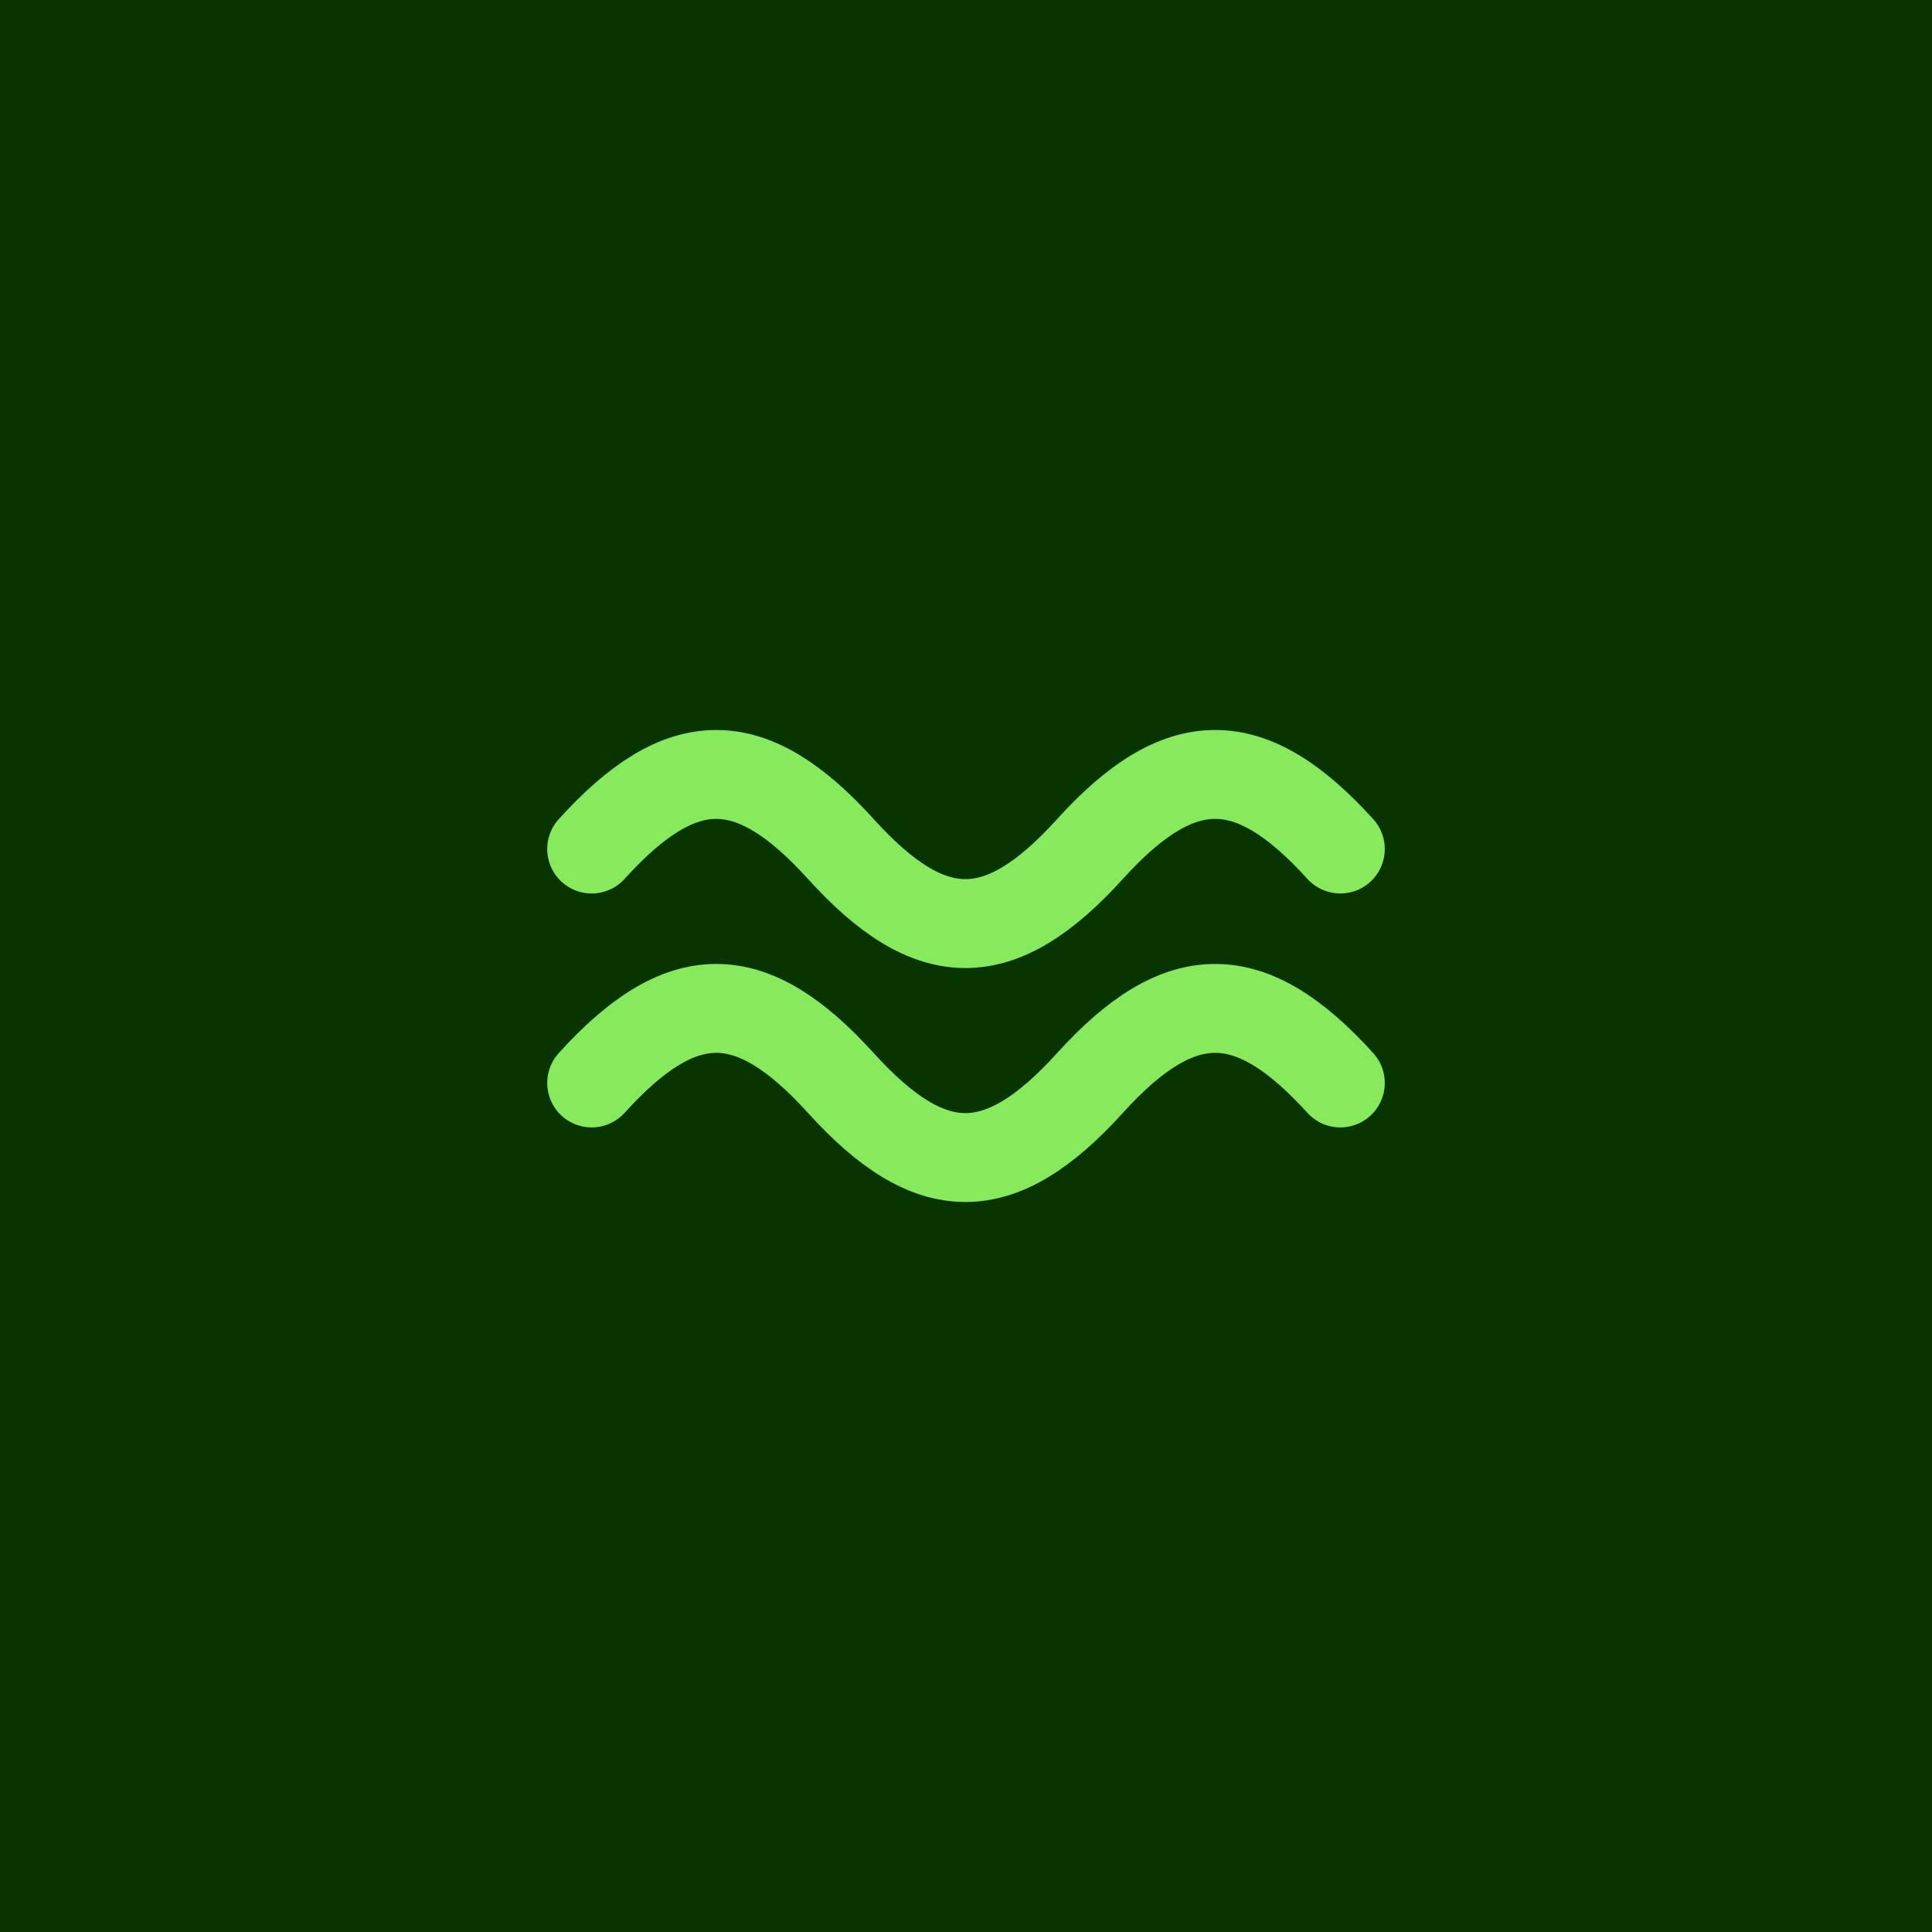
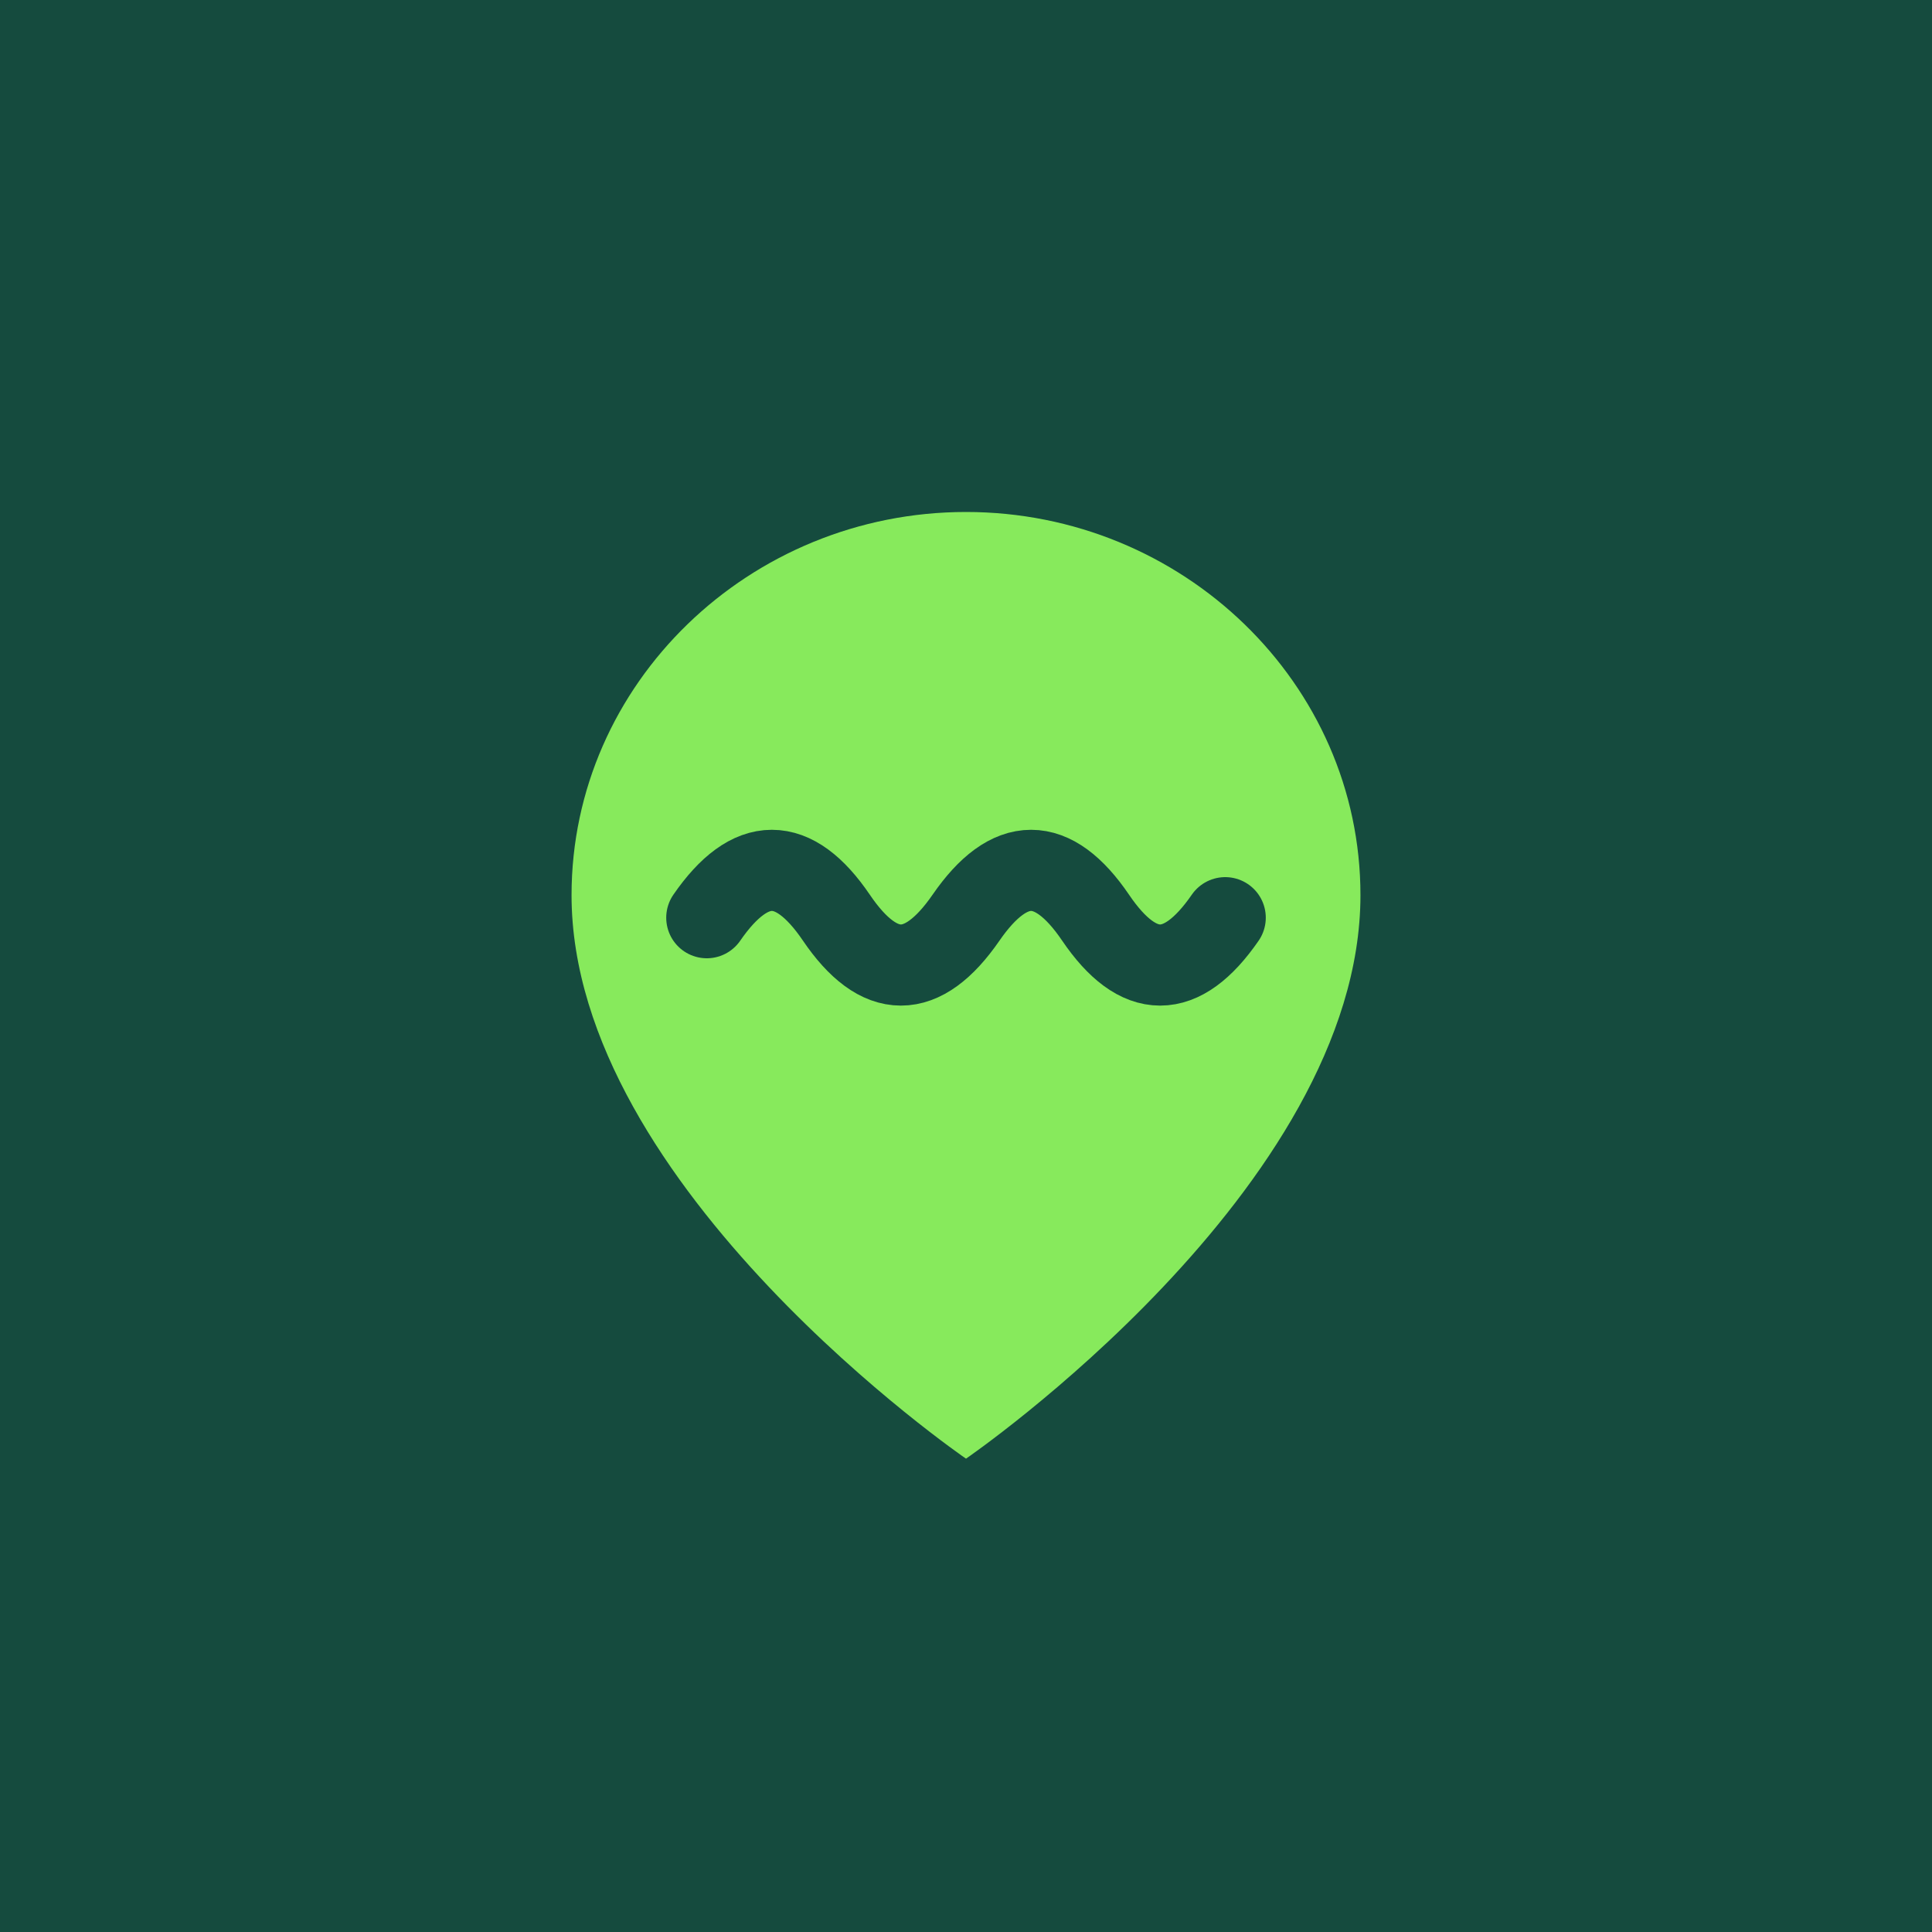
<svg xmlns="http://www.w3.org/2000/svg" viewBox="0 0 1024 1024" width="1024" height="1024">
-   <rect width="1024" height="1024" fill="#083400" />
-   <g transform="translate(512 512) scale(0.62) translate(-512 -512)">
-     <g fill="none" stroke="#87ea5c" stroke-width="76" stroke-linecap="round">
-       <path d="M 192 412 c 77 -85, 136 -85, 213 0 c 77 85, 136 85, 213 0 c 77 -85, 137 -85, 214 0" />
-       <path d="M 192 612 c 77 -85, 136 -85, 213 0 c 77 85, 136 85, 213 0 c 77 -85, 137 -85, 214 0" />
-     </g>
+   <rect width="1024" height="1024" fill="#154b3e" />
+   <g transform="translate(225.28 235.52) scale(11.9467)">
+     <path d="M24 3c-9.6 0-17.5 7.6-17.5 17C6.5 33 24 45 24 45s17.5-12 17.5-25C41.5 10.6 33.6 3 24 3z" fill="#87ea5c" />
+     <path d="M12.5 21 q2.9 -4.2 5.75 0 t5.75 0 t5.75 0 t5.75 0" fill="none" stroke="#154b3e" stroke-width="3.6" stroke-linecap="round" />
  </g>
</svg>
